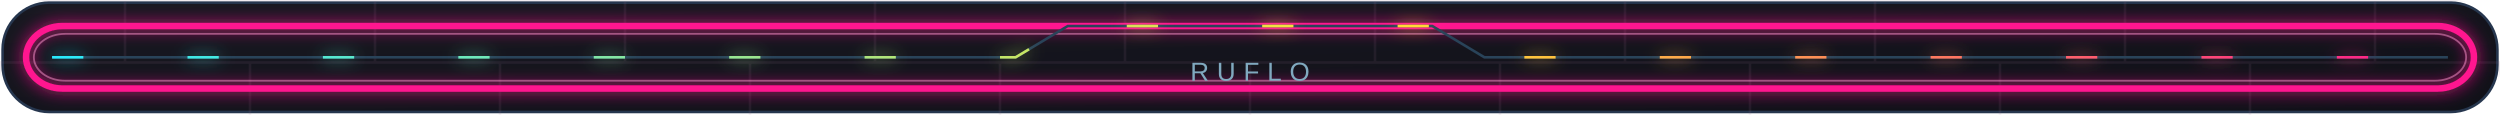
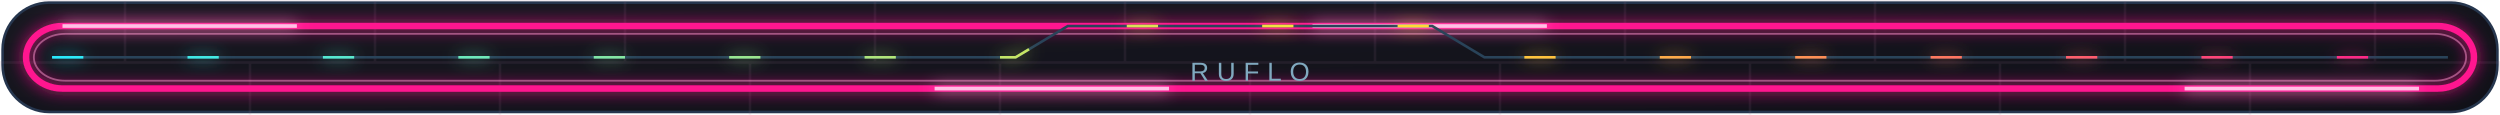
<svg xmlns="http://www.w3.org/2000/svg" width="960" height="44" viewBox="0 0 960 44" role="img" aria-labelledby="title desc">
  <defs>
    <linearGradient id="bg" x2="1" y2="1">
      <stop stop-color="#181821" />
      <stop offset="1" stop-color="#101018" />
    </linearGradient>
    <linearGradient id="neon">
      <stop stop-color="#27eaff" />
      <stop offset=".55" stop-color="#ffe32e" />
      <stop offset="1" stop-color="#ff168f" />
    </linearGradient>
    <filter id="glow" x="-60%" y="-100%" width="220%" height="300%">
      <feGaussianBlur stdDeviation="3" />
      <feMerge>
        <feMergeNode />
        <feMergeNode in="SourceGraphic" />
      </feMerge>
    </filter>
    <filter id="soft" x="-20%" y="-80%" width="140%" height="260%">
      <feGaussianBlur stdDeviation="1.5" />
      <feMerge>
        <feMergeNode />
        <feMergeNode in="SourceGraphic" />
      </feMerge>
    </filter>
    <pattern id="grid" width="96" height="48" patternUnits="userSpaceOnUse">
      <path d="M0 0H96M0 24H96M48 0V24M0 24V48M96 24V48" fill="none" stroke="#8d6683" stroke-opacity=".13" />
    </pattern>
  </defs>
-   <style>text{font-family:Arial,Helvetica,sans-serif}.mono{font-family:monospace}.flow{stroke-dasharray:12 40;animation:flow 5s linear infinite;filter:url(#glow)}.tube{filter:url(#glow);animation:flicker 13s linear infinite}.tube2{filter:url(#glow);animation:flicker 17s 3s linear infinite}.gold{fill:#ffe64c;filter:url(#soft)}@keyframes flicker{0%,43%,45%,47%,100%{opacity:1}44%,46%{opacity:.55}}.orbit{transform-box:fill-box;transform-origin:center;animation:spin 14s linear infinite}.pulse{animation:pulse 3s ease-in-out infinite}.rise{animation:rise 7s ease-in-out infinite}@keyframes flow{to{stroke-dashoffset:-208}}@keyframes spin{to{transform:rotate(360deg)}}@keyframes pulse{0%,100%{opacity:.45}50%{opacity:1}}@keyframes rise{0%,100%{transform:translateY(0)}50%{transform:translateY(-5px)}}@media(prefers-reduced-motion:reduce){*{animation:none!important}}</style>
+   <style>text{font-family:Arial,Helvetica,sans-serif}.mono{font-family:monospace}.flow{stroke-dasharray:12 40;animation:flow 5s linear infinite;filter:url(#glow)}.tube{filter:url(#glow);animation:flicker 13s linear infinite}.tube2{filter:url(#glow);animation:flicker 17s 3s linear infinite}.gold{fill:#ffe64c;filter:url(#soft)}@keyframes flicker{0%,43%,45%,47%,100%{opacity:1}44%,46%{opacity:.55}}.orbit{transform-box:fill-box;transform-origin:center;animation:spin 14s linear infinite}.pulse{animation:pulse 3s ease-in-out infinite}.rise{animation:rise 7s ease-in-out infinite}@keyframes flow{to{stroke-dashoffset:-208}}@keyframes spin{to{transform:rotate(360deg)}}@keyframes pulse{0%,100%{opacity:.45}50%{opacity:1}}@keyframes rise{0%,100%{transform:translateY(0)}50%{transform:translateY(-5px)}}@media(prefers-reduced-motion:reduce){*{animation:none!important}}.rim{stroke-dasharray:90 390;animation:rim 9s linear infinite;filter:url(#glow)}.sweep{animation:sweep 8s ease-in-out infinite;opacity:.18}.halo{transform-box:fill-box;transform-origin:center;animation:halo 4s ease-out infinite}.equalizer{transform-box:fill-box;transform-origin:bottom;animation:eq 1.6s ease-in-out infinite alternate}@keyframes rim{to{stroke-dashoffset:-960}}@keyframes sweep{0%,100%{transform:translateX(-200px);opacity:0}30%,70%{opacity:.18}85%{transform:translateX(1100px);opacity:0}}@keyframes halo{0%{transform:scale(.8);opacity:0}25%{opacity:.4}100%{transform:scale(1.25);opacity:0}}@keyframes eq{from{transform:scaleY(.3)}to{transform:scaleY(1)}}@media(prefers-reduced-motion:reduce){*{animation:none!important}.sweep,.halo{display:none}}</style>
  <rect x="1" y="1" width="958" height="42" rx="18" fill="url(#bg)" stroke="#26364e" />
  <rect width="960" height="44" rx="18" fill="url(#grid)" />
  <rect x="10" y="10" width="940" height="24" rx="14" fill="none" stroke="#ff168f" stroke-width="2.5" class="tube" />
  <rect x="13" y="13" width="934" height="18" rx="12" fill="none" stroke="#ff9ad0" stroke-opacity=".5" stroke-width=".7" />
+   <rect class="rim" x="10" y="10" width="940" height="24" rx="14" fill="none" stroke="#ffc0e5" stroke-width="1.4" />
  <path d="M20 22H390L410 10H550L570 22H940" fill="none" stroke="#294359" />
  <path class="flow" d="M20 22H390L410 10H550L570 22H940" fill="none" stroke="url(#neon)" />
  <text x="480" y="31" text-anchor="middle" fill="#80a9bf" font-size="10" letter-spacing="3">RUFLO</text>
</svg>
